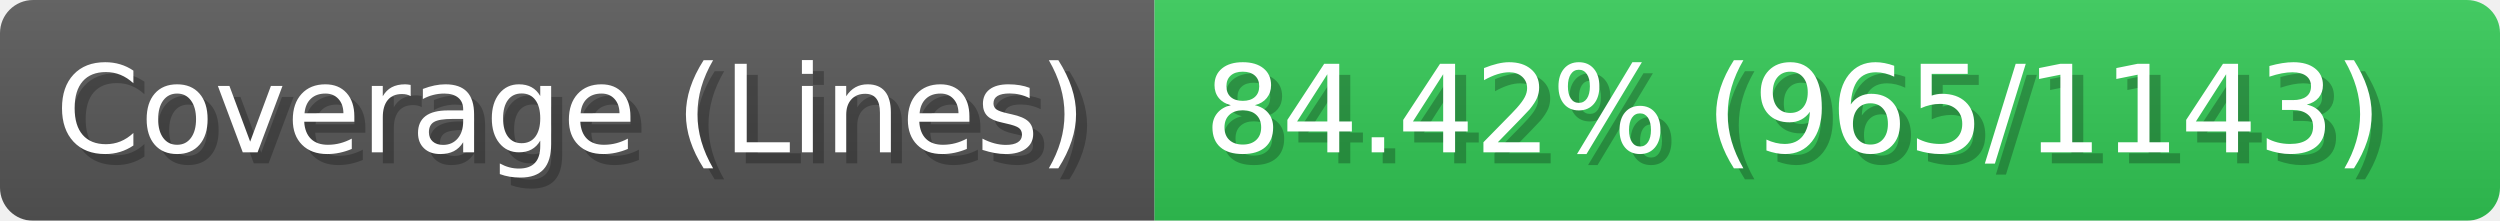
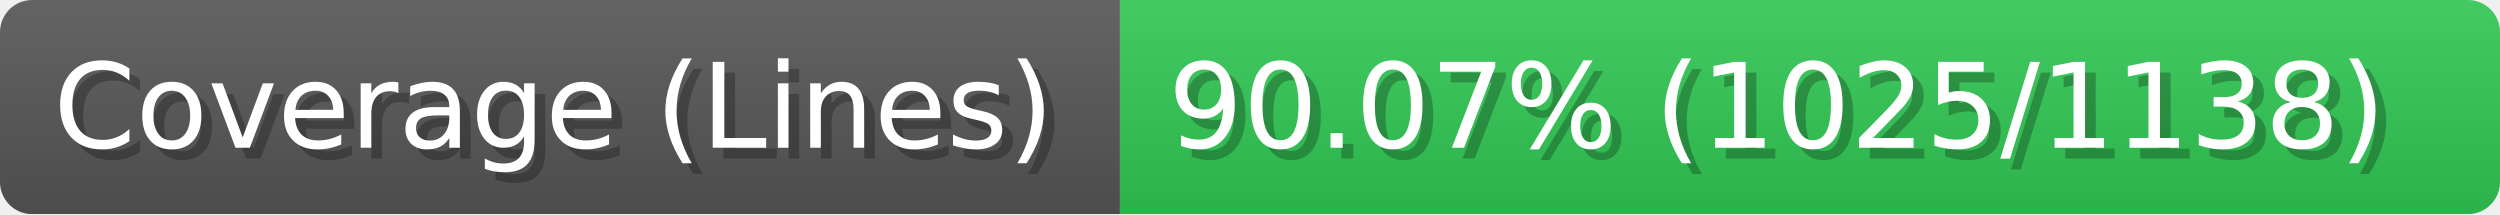
- <svg xmlns="http://www.w3.org/2000/svg" width="226.5" height="20" viewBox="0 0 2265 200" role="img" aria-label="Coverage (Lines): 84.42% (965/1143)">
+ <svg xmlns="http://www.w3.org/2000/svg" width="233.5" height="20" viewBox="0 0 2335 200" role="img" aria-label="Coverage (Lines): 90.07% (1025/1138)">
  <linearGradient id="a" x2="0" y2="100%">
    <stop offset="0" stop-opacity=".1" stop-color="#EEE" />
    <stop offset="1" stop-opacity=".1" />
  </linearGradient>
  <mask id="m">
-     <rect width="2265" height="200" rx="30" fill="#FFF" />
+     <rect width="2335" height="200" rx="30" fill="#FFF" />
  </mask>
  <g mask="url(#m)">
    <rect width="1046" height="200" fill="#555" />
-     <rect width="1219" height="200" fill="#31c653" x="1046" />
-     <rect width="2265" height="200" fill="url(#a)" />
+     <rect width="1289" height="200" fill="#31c653" x="1046" />
+     <rect width="2335" height="200" fill="url(#a)" />
  </g>
  <g aria-hidden="true" fill="#fff" text-anchor="start" font-family="Verdana,DejaVu Sans,sans-serif" font-size="110">
    <text x="60" y="148" textLength="946" fill="#000" opacity="0.25">Coverage (Lines)</text>
    <text x="50" y="138" textLength="946">Coverage (Lines)</text>
-     <text x="1101" y="148" textLength="1119" fill="#000" opacity="0.25">84.42% (965/1143)</text>
-     <text x="1091" y="138" textLength="1119">84.42% (965/1143)</text>
+     <text x="1101" y="148" textLength="1189" fill="#000" opacity="0.25">90.07% (1025/1138)</text>
+     <text x="1091" y="138" textLength="1189">90.07% (1025/1138)</text>
  </g>
</svg>
